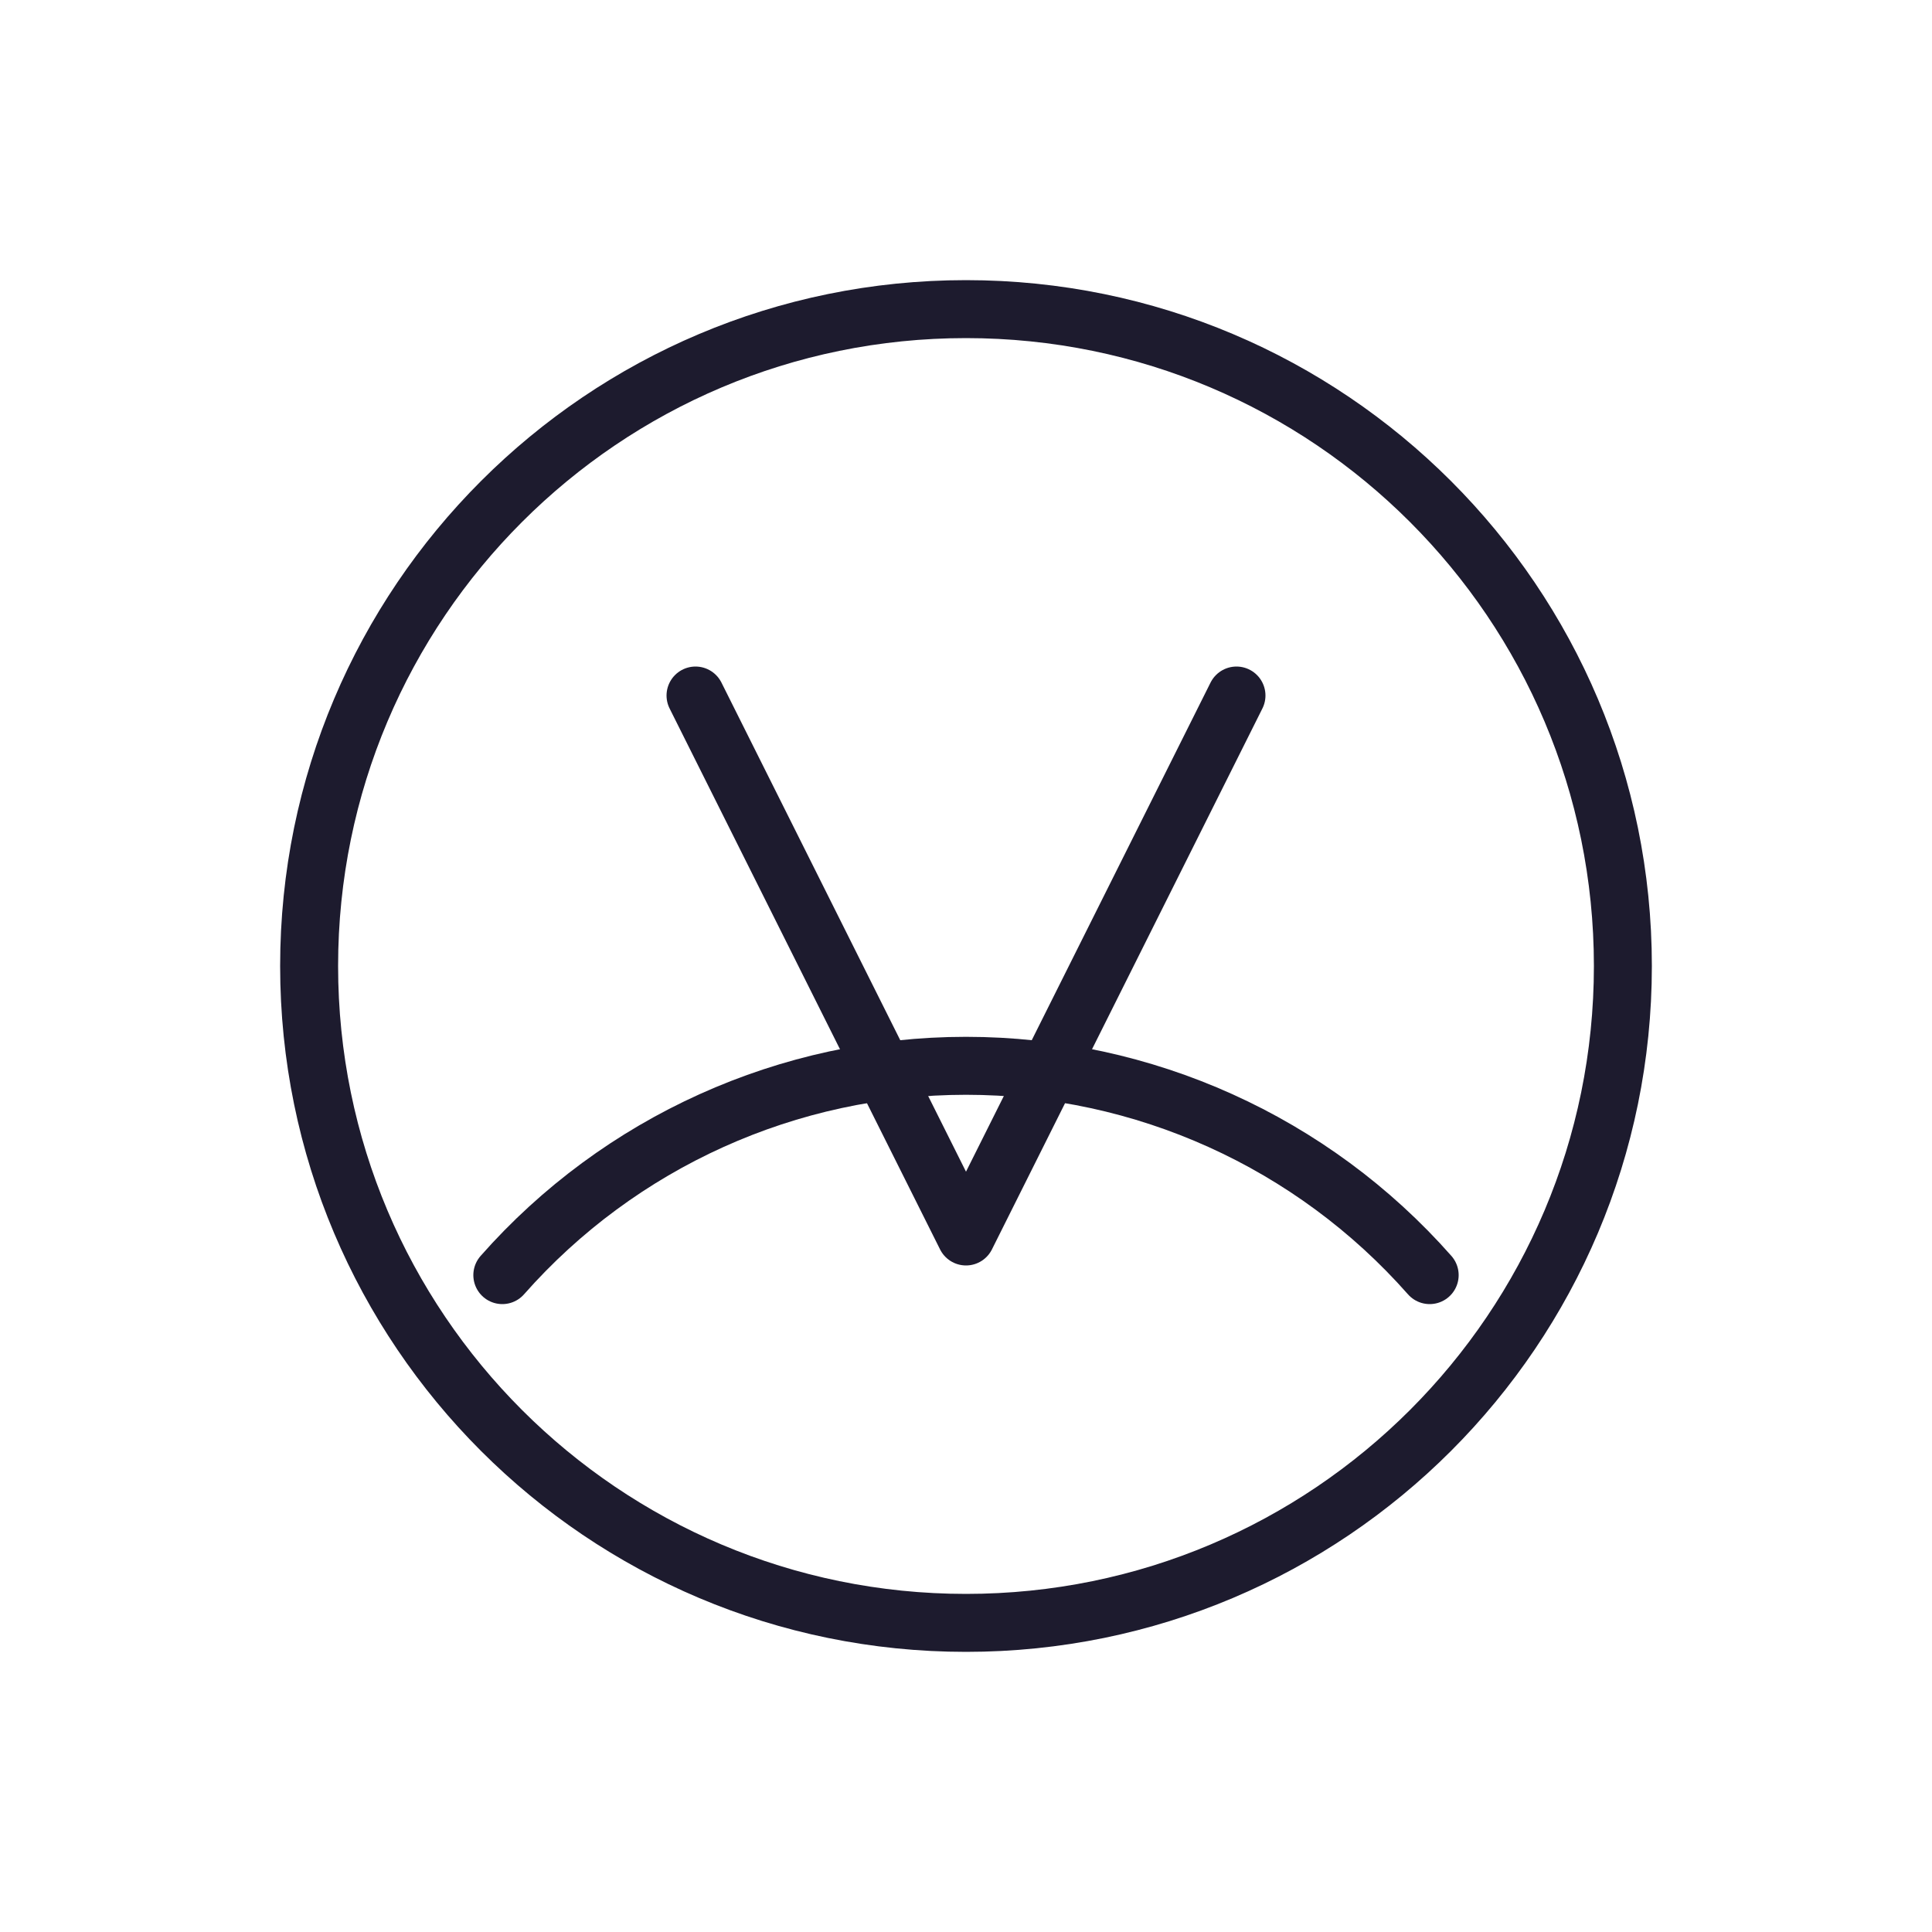
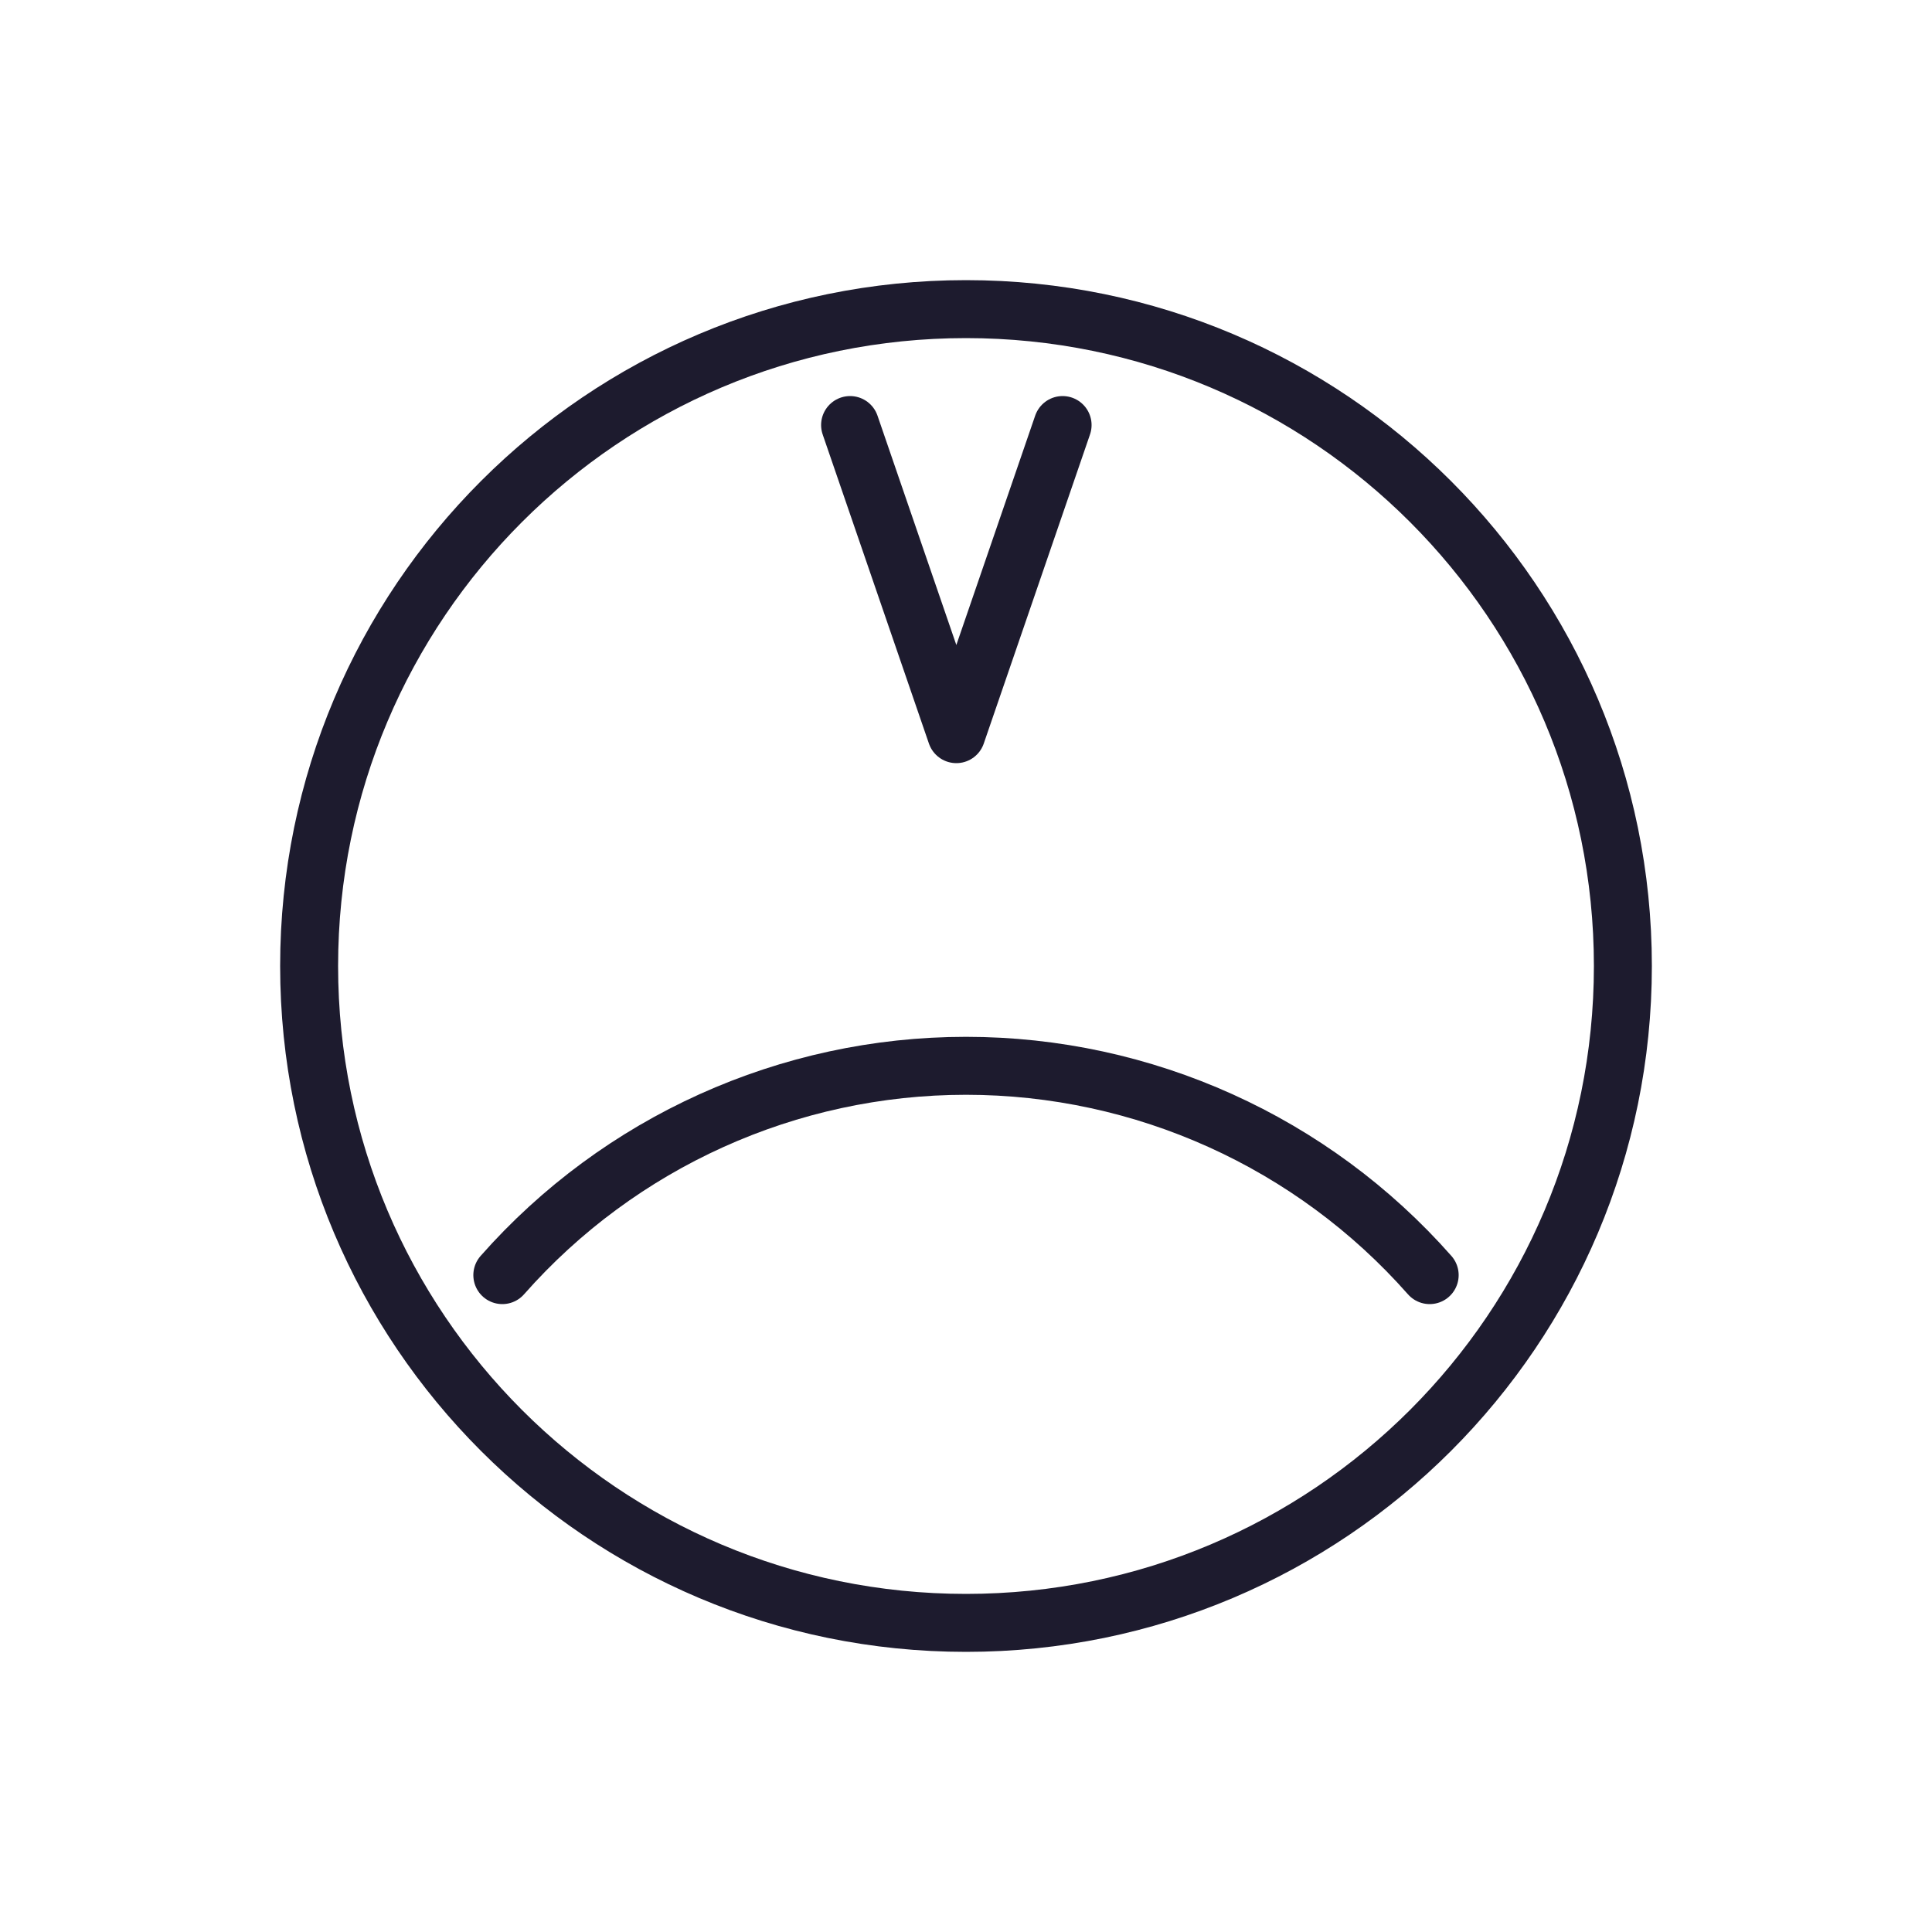
<svg xmlns="http://www.w3.org/2000/svg" width="100" height="100" viewBox="0 0 100 100" fill="none" stroke="#1d1b2e" stroke-width="3" stroke-linecap="round" stroke-linejoin="round">
  <circle cx="50" cy="50" r="34" />
  <path d="M26 66a32 32 0 0 1 48 0" />
-   <path d="M36 36L50 64L64 36" />
+   <path d="M44 22L49.5 38L55 22" />
</svg>
